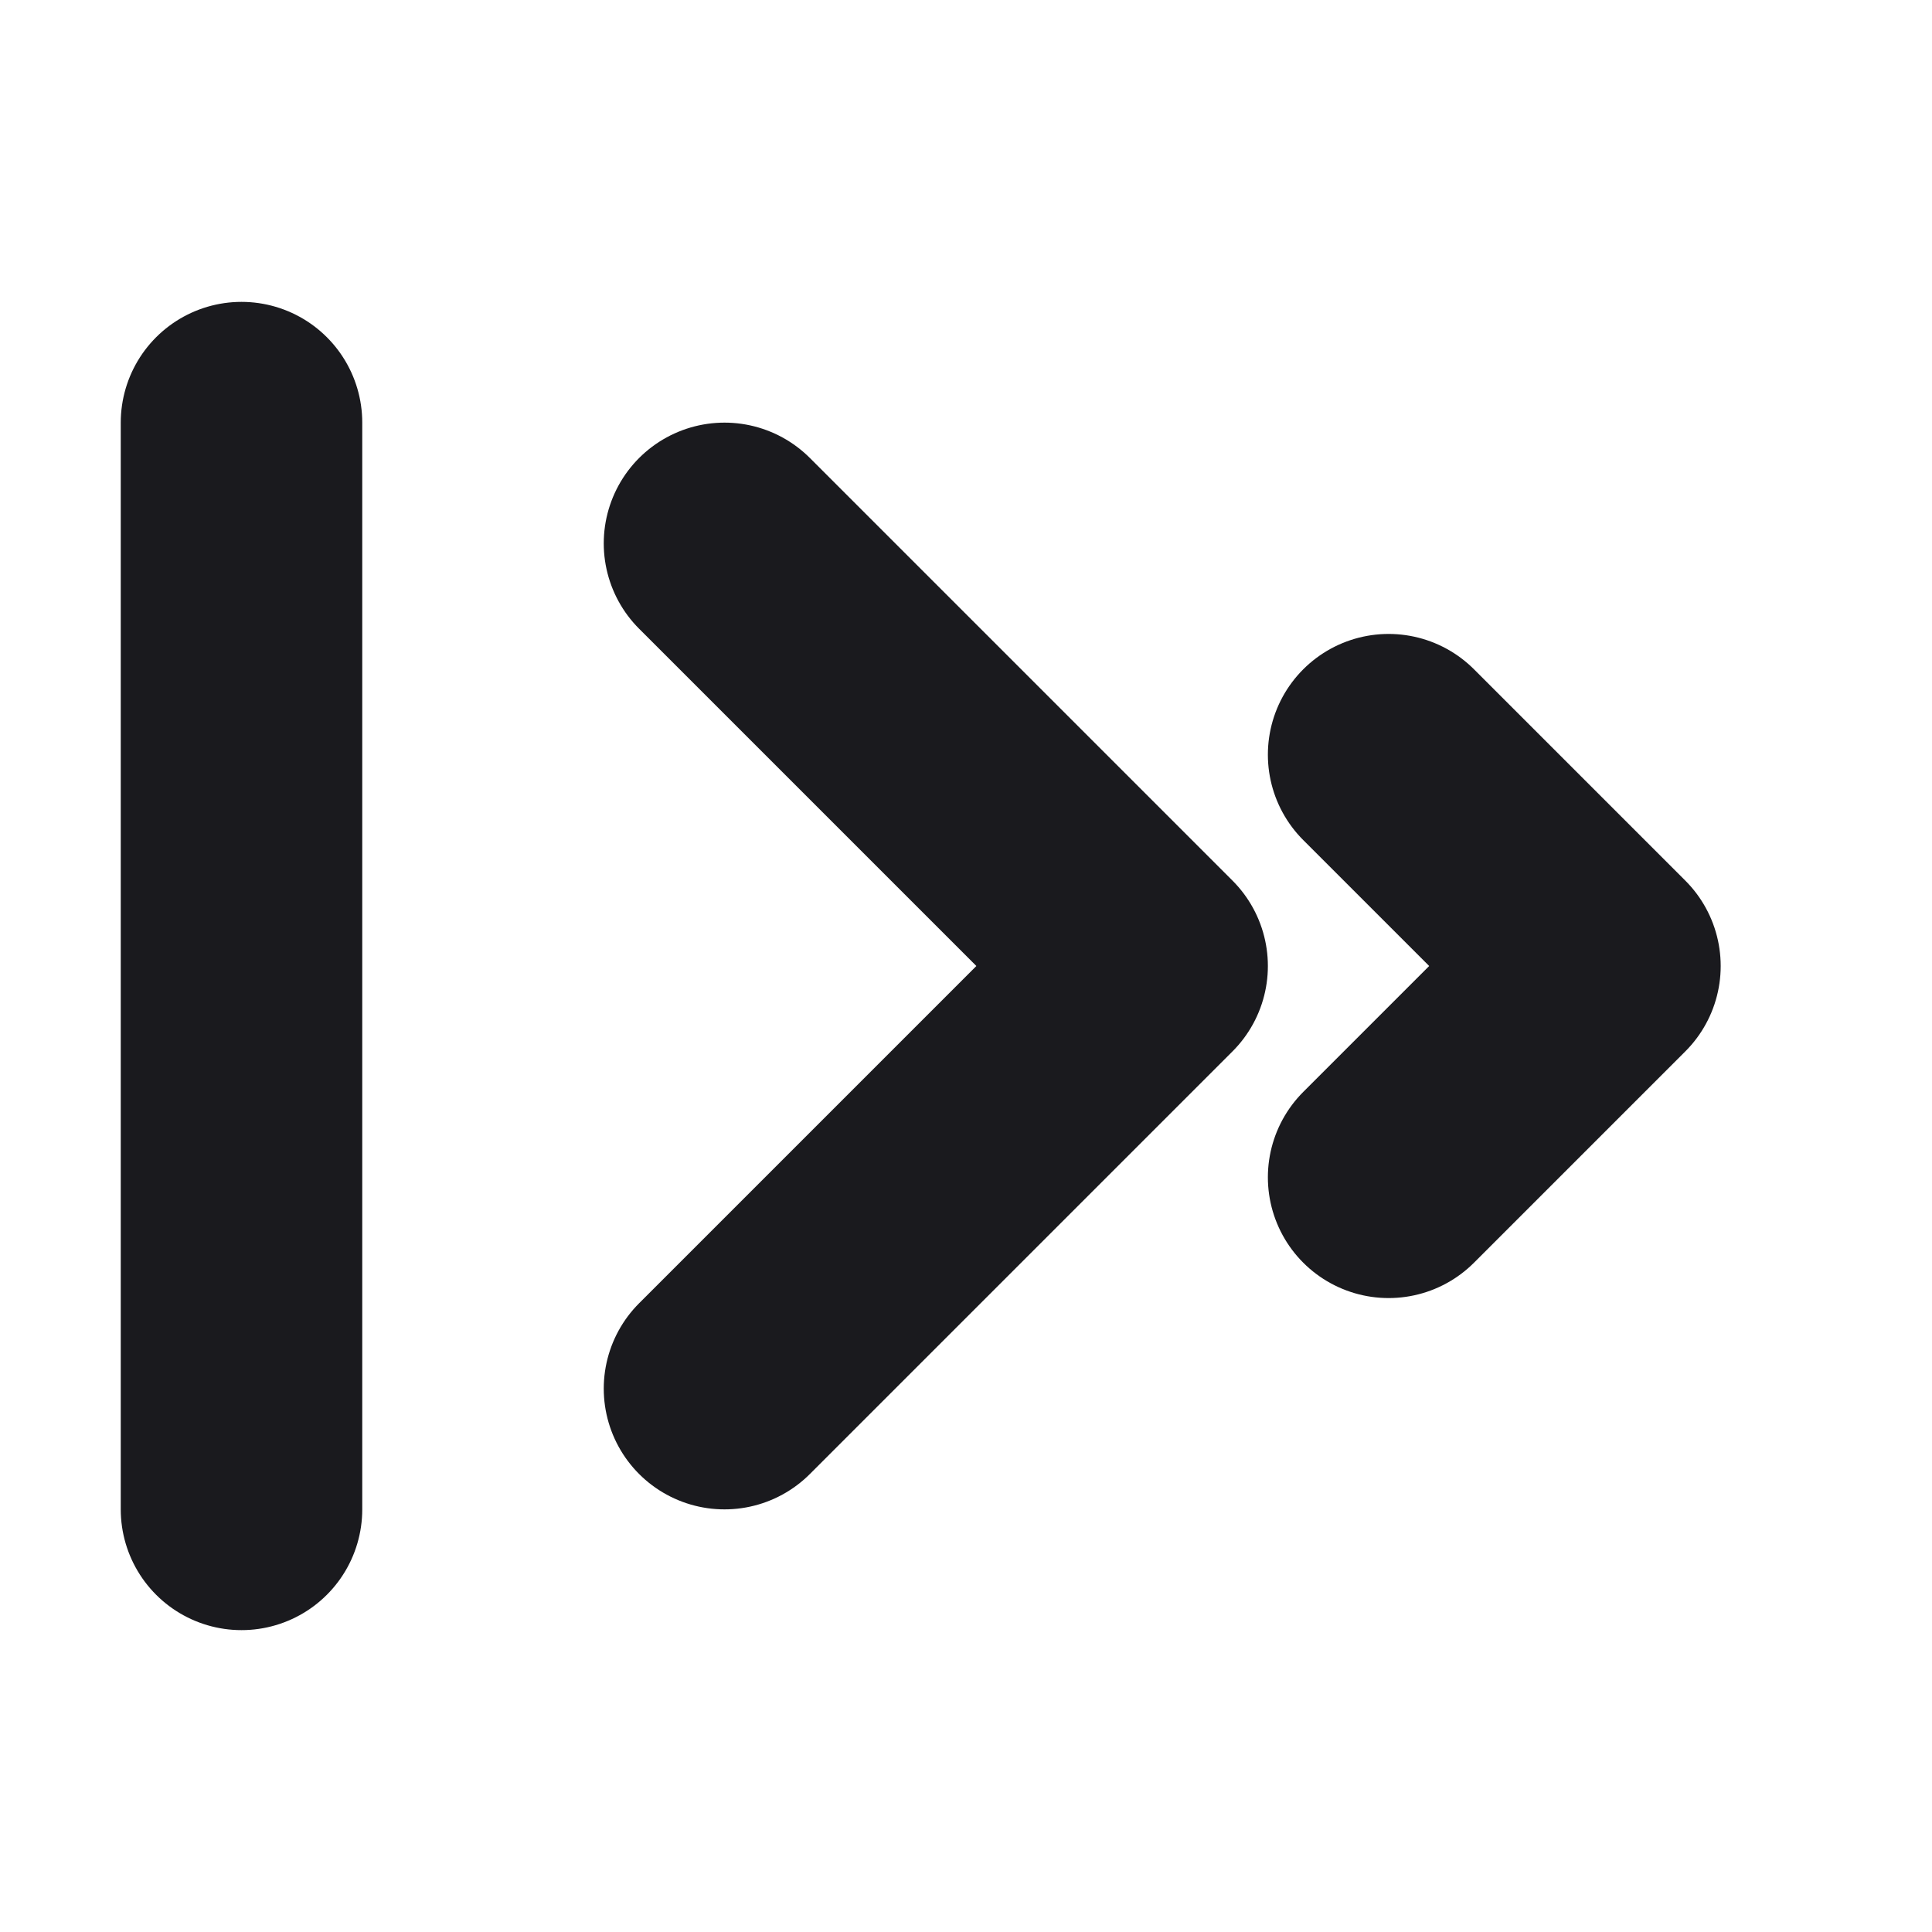
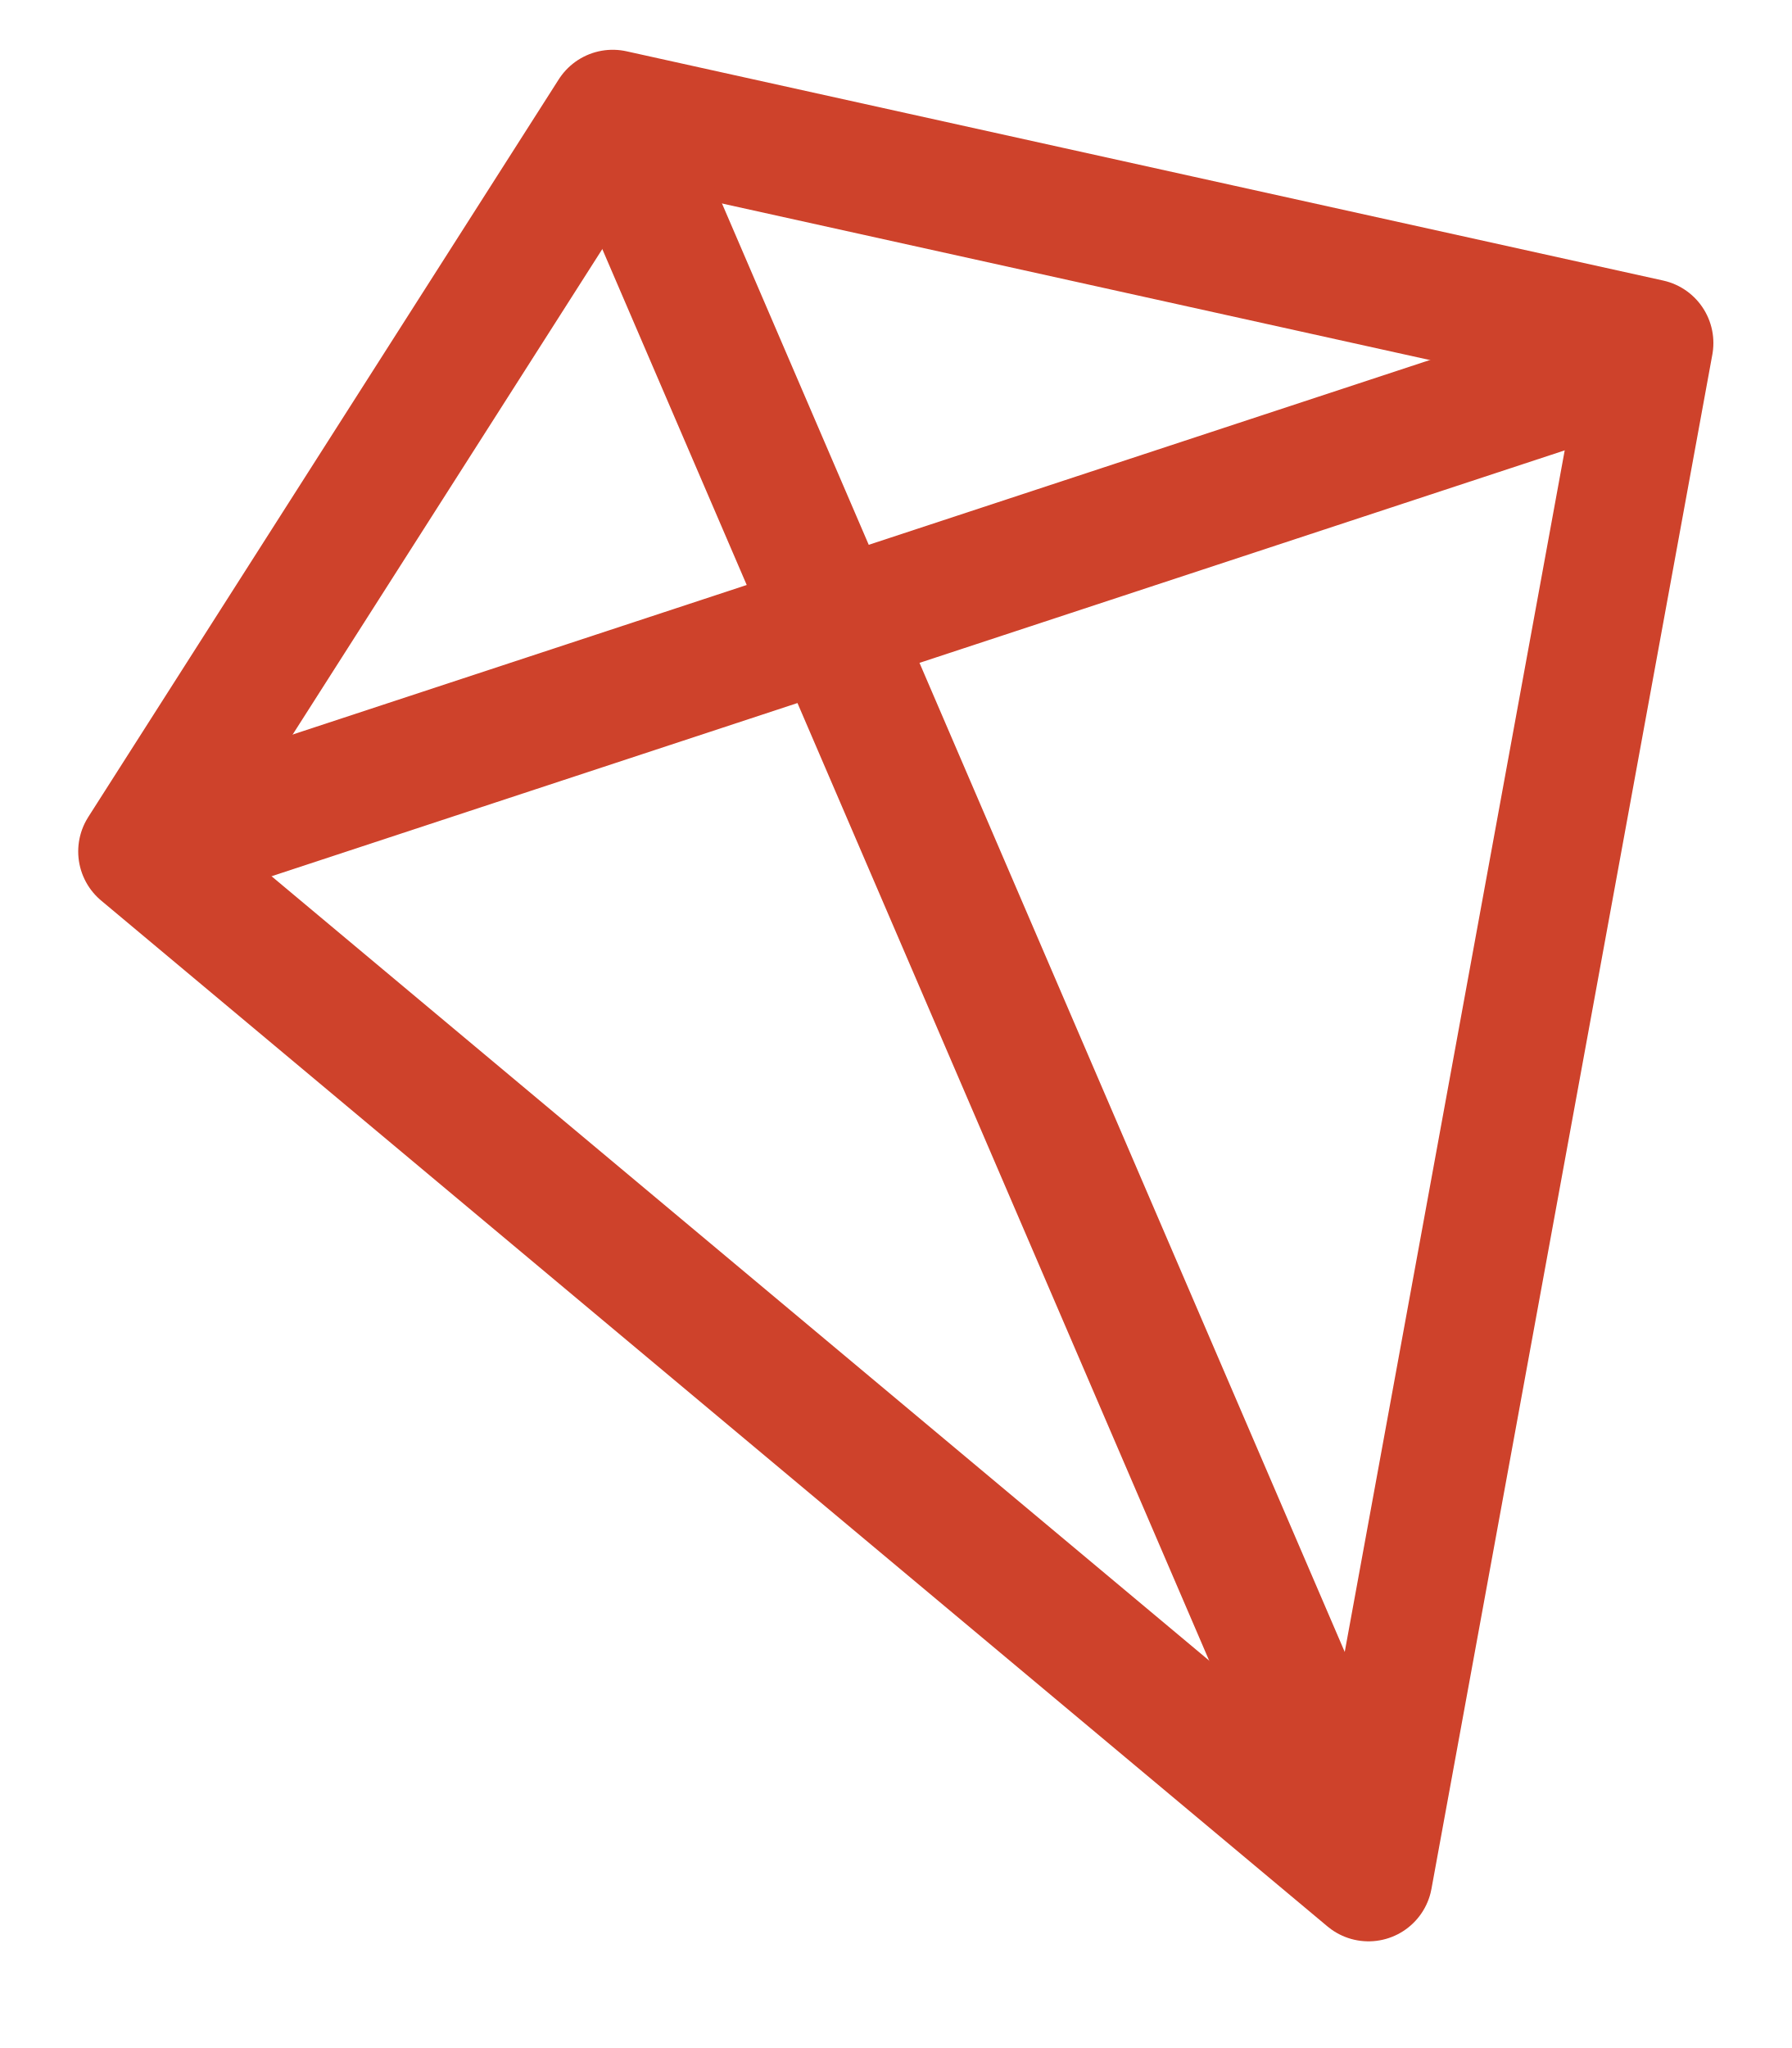
- <svg xmlns="http://www.w3.org/2000/svg" viewBox="0 0 32 32" width="32" height="32" role="img" aria-label="ag-ui-rust">
-   <style>
-     svg { color: #1a1a1e; }
-     @media (prefers-color-scheme: dark) { svg { color: #f4f4f5; } }
-   </style>
-   <g fill="none" stroke="currentColor" stroke-width="4" stroke-linecap="round" stroke-linejoin="round">
-     <path d="M4 7v18" />
-     <path d="M12 9l7 7-7 7" />
-     <path d="M23 12.5l3.5 3.5-3.5 3.5" />
-   </g>
+ <svg xmlns="http://www.w3.org/2000/svg" viewBox="-5 -4 63 72" fill="none" stroke="#ce422b" stroke-width="4.5">
+   <path d="M0,25.934 L16.545,0 C40.848,5.373 53,8.06 53,8.06 L43.123,62 L0,25.934 Z" stroke-linejoin="round" />
+   <path d="M16.583,0 L43.245,62 M0,25.934 L53,8.484" />
</svg>
